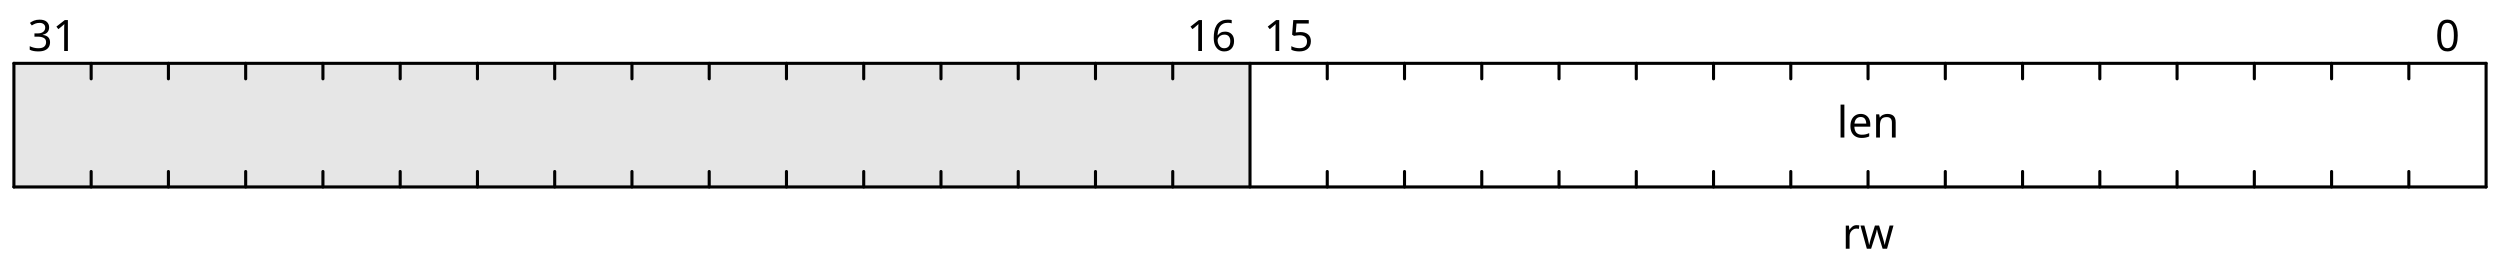
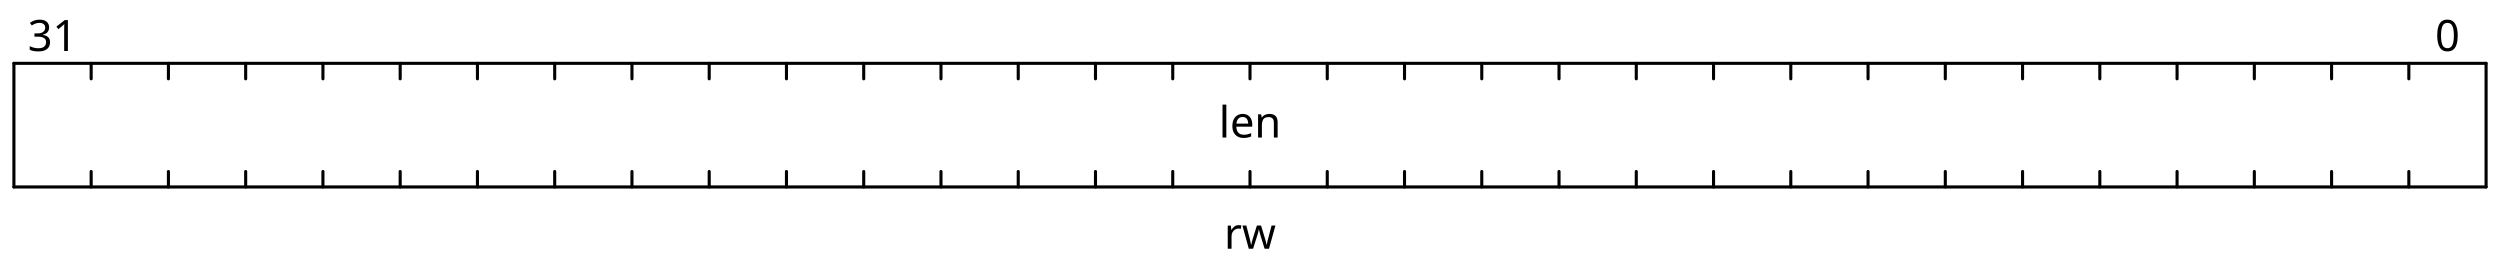
<svg xmlns="http://www.w3.org/2000/svg" baseProfile="full" class="WaveDrom" height="85" version="1.1" viewBox="0,0,809,85" width="809">
  <defs />
  <g font-family="sans-serif" font-size="14" font-weight="normal" text-anchor="middle" transform="translate(4.5,0.5)">
    <g stroke="black" stroke-linecap="round" stroke-width="1" transform="translate(0,20.0)">
      <line x1="0" x2="800" y1="0" y2="0" />
      <line x1="0" x2="0" y1="0" y2="40.0" />
      <line x1="0" x2="800" y1="40.0" y2="40.0" />
      <line x1="800.0" x2="800.0" y1="0" y2="40.0" />
      <line x1="775.0" x2="775.0" y1="0" y2="5.0" />
      <line x1="775.0" x2="775.0" y1="35.0" y2="40.0" />
      <line x1="750.0" x2="750.0" y1="0" y2="5.0" />
      <line x1="750.0" x2="750.0" y1="35.0" y2="40.0" />
      <line x1="725.0" x2="725.0" y1="0" y2="5.0" />
      <line x1="725.0" x2="725.0" y1="35.0" y2="40.0" />
      <line x1="700.0" x2="700.0" y1="0" y2="5.0" />
      <line x1="700.0" x2="700.0" y1="35.0" y2="40.0" />
      <line x1="675.0" x2="675.0" y1="0" y2="5.0" />
      <line x1="675.0" x2="675.0" y1="35.0" y2="40.0" />
      <line x1="650.0" x2="650.0" y1="0" y2="5.0" />
      <line x1="650.0" x2="650.0" y1="35.0" y2="40.0" />
      <line x1="625.0" x2="625.0" y1="0" y2="5.0" />
      <line x1="625.0" x2="625.0" y1="35.0" y2="40.0" />
      <line x1="600.0" x2="600.0" y1="0" y2="5.0" />
      <line x1="600.0" x2="600.0" y1="35.0" y2="40.0" />
      <line x1="575.0" x2="575.0" y1="0" y2="5.0" />
      <line x1="575.0" x2="575.0" y1="35.0" y2="40.0" />
      <line x1="550.0" x2="550.0" y1="0" y2="5.0" />
      <line x1="550.0" x2="550.0" y1="35.0" y2="40.0" />
      <line x1="525.0" x2="525.0" y1="0" y2="5.0" />
      <line x1="525.0" x2="525.0" y1="35.0" y2="40.0" />
      <line x1="500.0" x2="500.0" y1="0" y2="5.0" />
      <line x1="500.0" x2="500.0" y1="35.0" y2="40.0" />
      <line x1="475.0" x2="475.0" y1="0" y2="5.0" />
      <line x1="475.0" x2="475.0" y1="35.0" y2="40.0" />
      <line x1="450.0" x2="450.0" y1="0" y2="5.0" />
      <line x1="450.0" x2="450.0" y1="35.0" y2="40.0" />
      <line x1="425.0" x2="425.0" y1="0" y2="5.0" />
      <line x1="425.0" x2="425.0" y1="35.0" y2="40.0" />
-       <line x1="400.0" x2="400.0" y1="0" y2="40.0" />
+       <line x1="400.0" x2="400.0" y1="0" y2="5.0" />
+       <line x1="400.0" x2="400.0" y1="35.0" y2="40.0" />
      <line x1="375.0" x2="375.0" y1="0" y2="5.0" />
      <line x1="375.0" x2="375.0" y1="35.0" y2="40.0" />
      <line x1="350.0" x2="350.0" y1="0" y2="5.0" />
      <line x1="350.0" x2="350.0" y1="35.0" y2="40.0" />
      <line x1="325.0" x2="325.0" y1="0" y2="5.0" />
      <line x1="325.0" x2="325.0" y1="35.0" y2="40.0" />
      <line x1="300.0" x2="300.0" y1="0" y2="5.0" />
      <line x1="300.0" x2="300.0" y1="35.0" y2="40.0" />
      <line x1="275.0" x2="275.0" y1="0" y2="5.0" />
      <line x1="275.0" x2="275.0" y1="35.0" y2="40.0" />
      <line x1="250.0" x2="250.0" y1="0" y2="5.0" />
      <line x1="250.0" x2="250.0" y1="35.0" y2="40.0" />
      <line x1="225.0" x2="225.0" y1="0" y2="5.0" />
      <line x1="225.0" x2="225.0" y1="35.0" y2="40.0" />
      <line x1="200.0" x2="200.0" y1="0" y2="5.0" />
      <line x1="200.0" x2="200.0" y1="35.0" y2="40.0" />
      <line x1="175.0" x2="175.0" y1="0" y2="5.0" />
      <line x1="175.0" x2="175.0" y1="35.0" y2="40.0" />
      <line x1="150.0" x2="150.0" y1="0" y2="5.0" />
      <line x1="150.0" x2="150.0" y1="35.0" y2="40.0" />
      <line x1="125.0" x2="125.0" y1="0" y2="5.0" />
      <line x1="125.0" x2="125.0" y1="35.0" y2="40.0" />
      <line x1="100.0" x2="100.0" y1="0" y2="5.0" />
      <line x1="100.0" x2="100.0" y1="35.0" y2="40.0" />
      <line x1="75.0" x2="75.0" y1="0" y2="5.0" />
      <line x1="75.0" x2="75.0" y1="35.0" y2="40.0" />
      <line x1="50.0" x2="50.0" y1="0" y2="5.0" />
      <line x1="50.0" x2="50.0" y1="35.0" y2="40.0" />
      <line x1="25.0" x2="25.0" y1="0" y2="5.0" />
      <line x1="25.0" x2="25.0" y1="35.0" y2="40.0" />
    </g>
    <g text-anchor="middle">
      <g>
-         <g transform="translate(0,20.0)">
-           <rect height="40.0" style="fill-opacity:0.1" width="400.0" x="0.0" y="0" />
-         </g>
+         <g transform="translate(0,20.0)" />
        <g transform="translate(12.5,16.0)">
          <text x="775.0">
            <tspan>0</tspan>
-           </text>
-           <text x="400.0">
-             <tspan>15</tspan>
-           </text>
-           <text x="375.0">
-             <tspan>16</tspan>
          </text>
          <text x="0.0">
            <tspan>31</tspan>
          </text>
        </g>
        <g transform="translate(12.5,44.0)">
-           <text x="587.5">
+           <text x="387.5">
            <tspan>len</tspan>
          </text>
        </g>
        <g transform="translate(12.5,80)">
-           <text x="587.5">
+           <text x="387.5">
            <tspan>rw</tspan>
          </text>
        </g>
      </g>
    </g>
  </g>
</svg>
